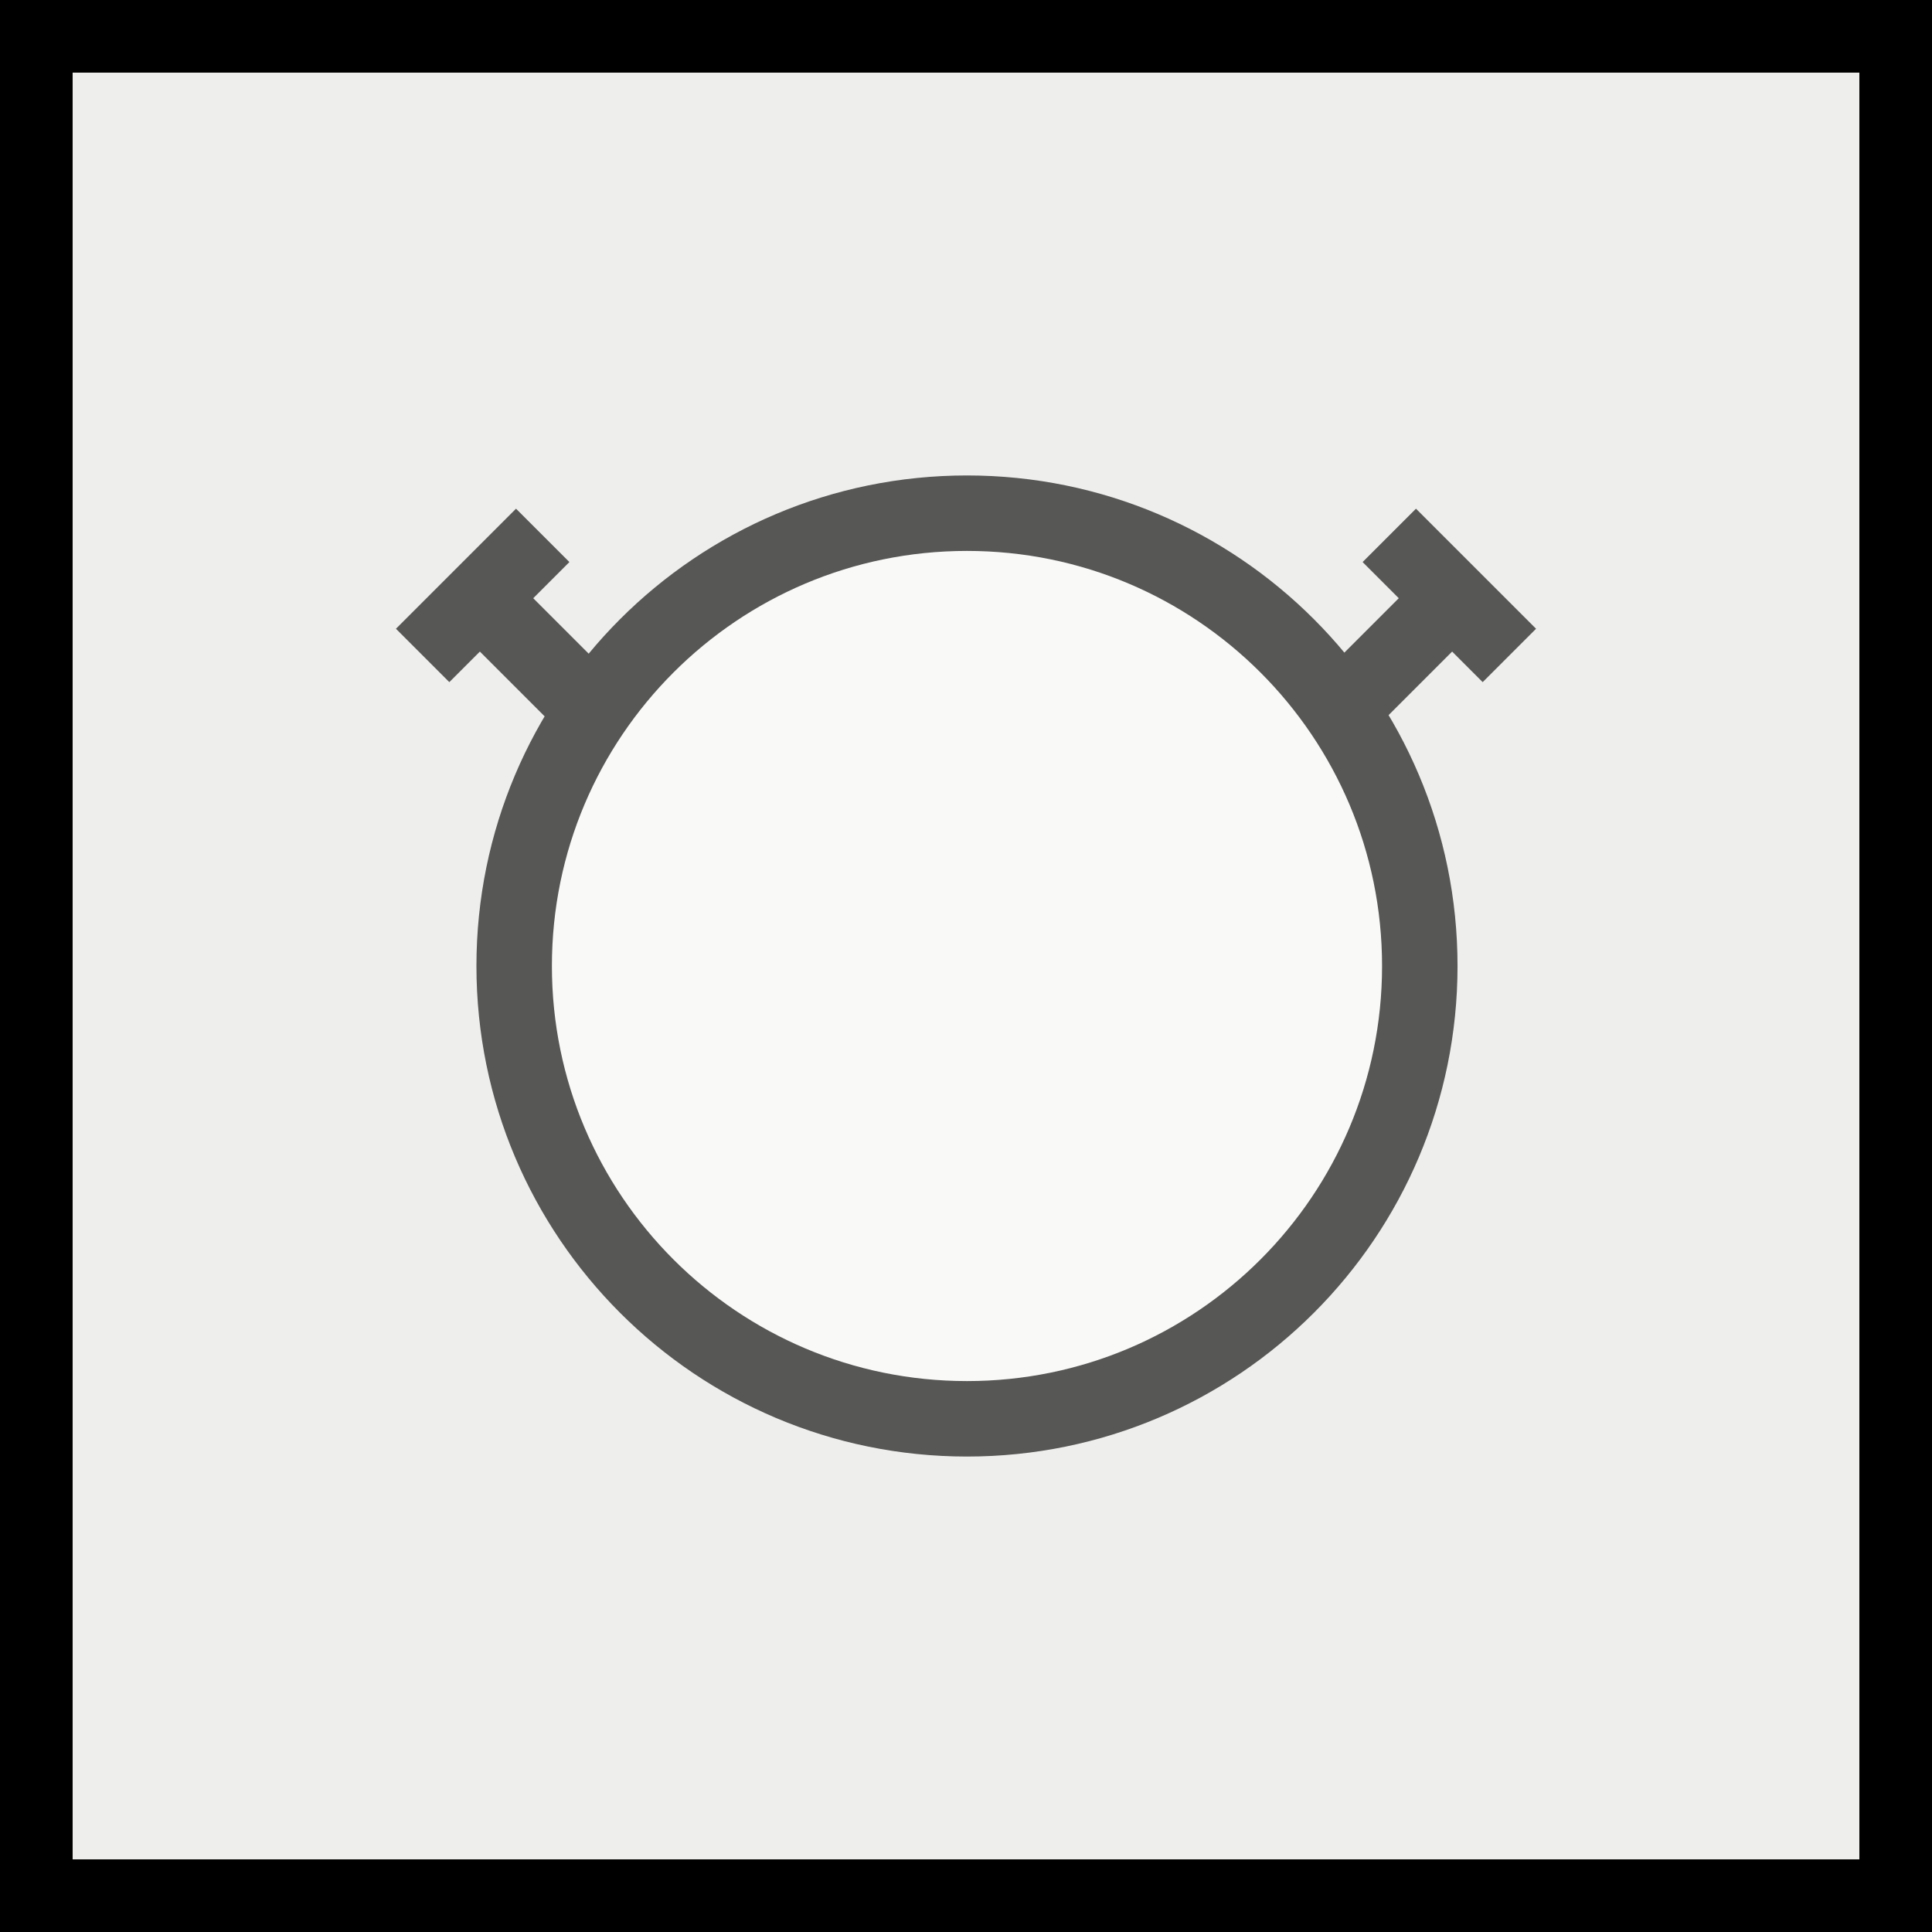
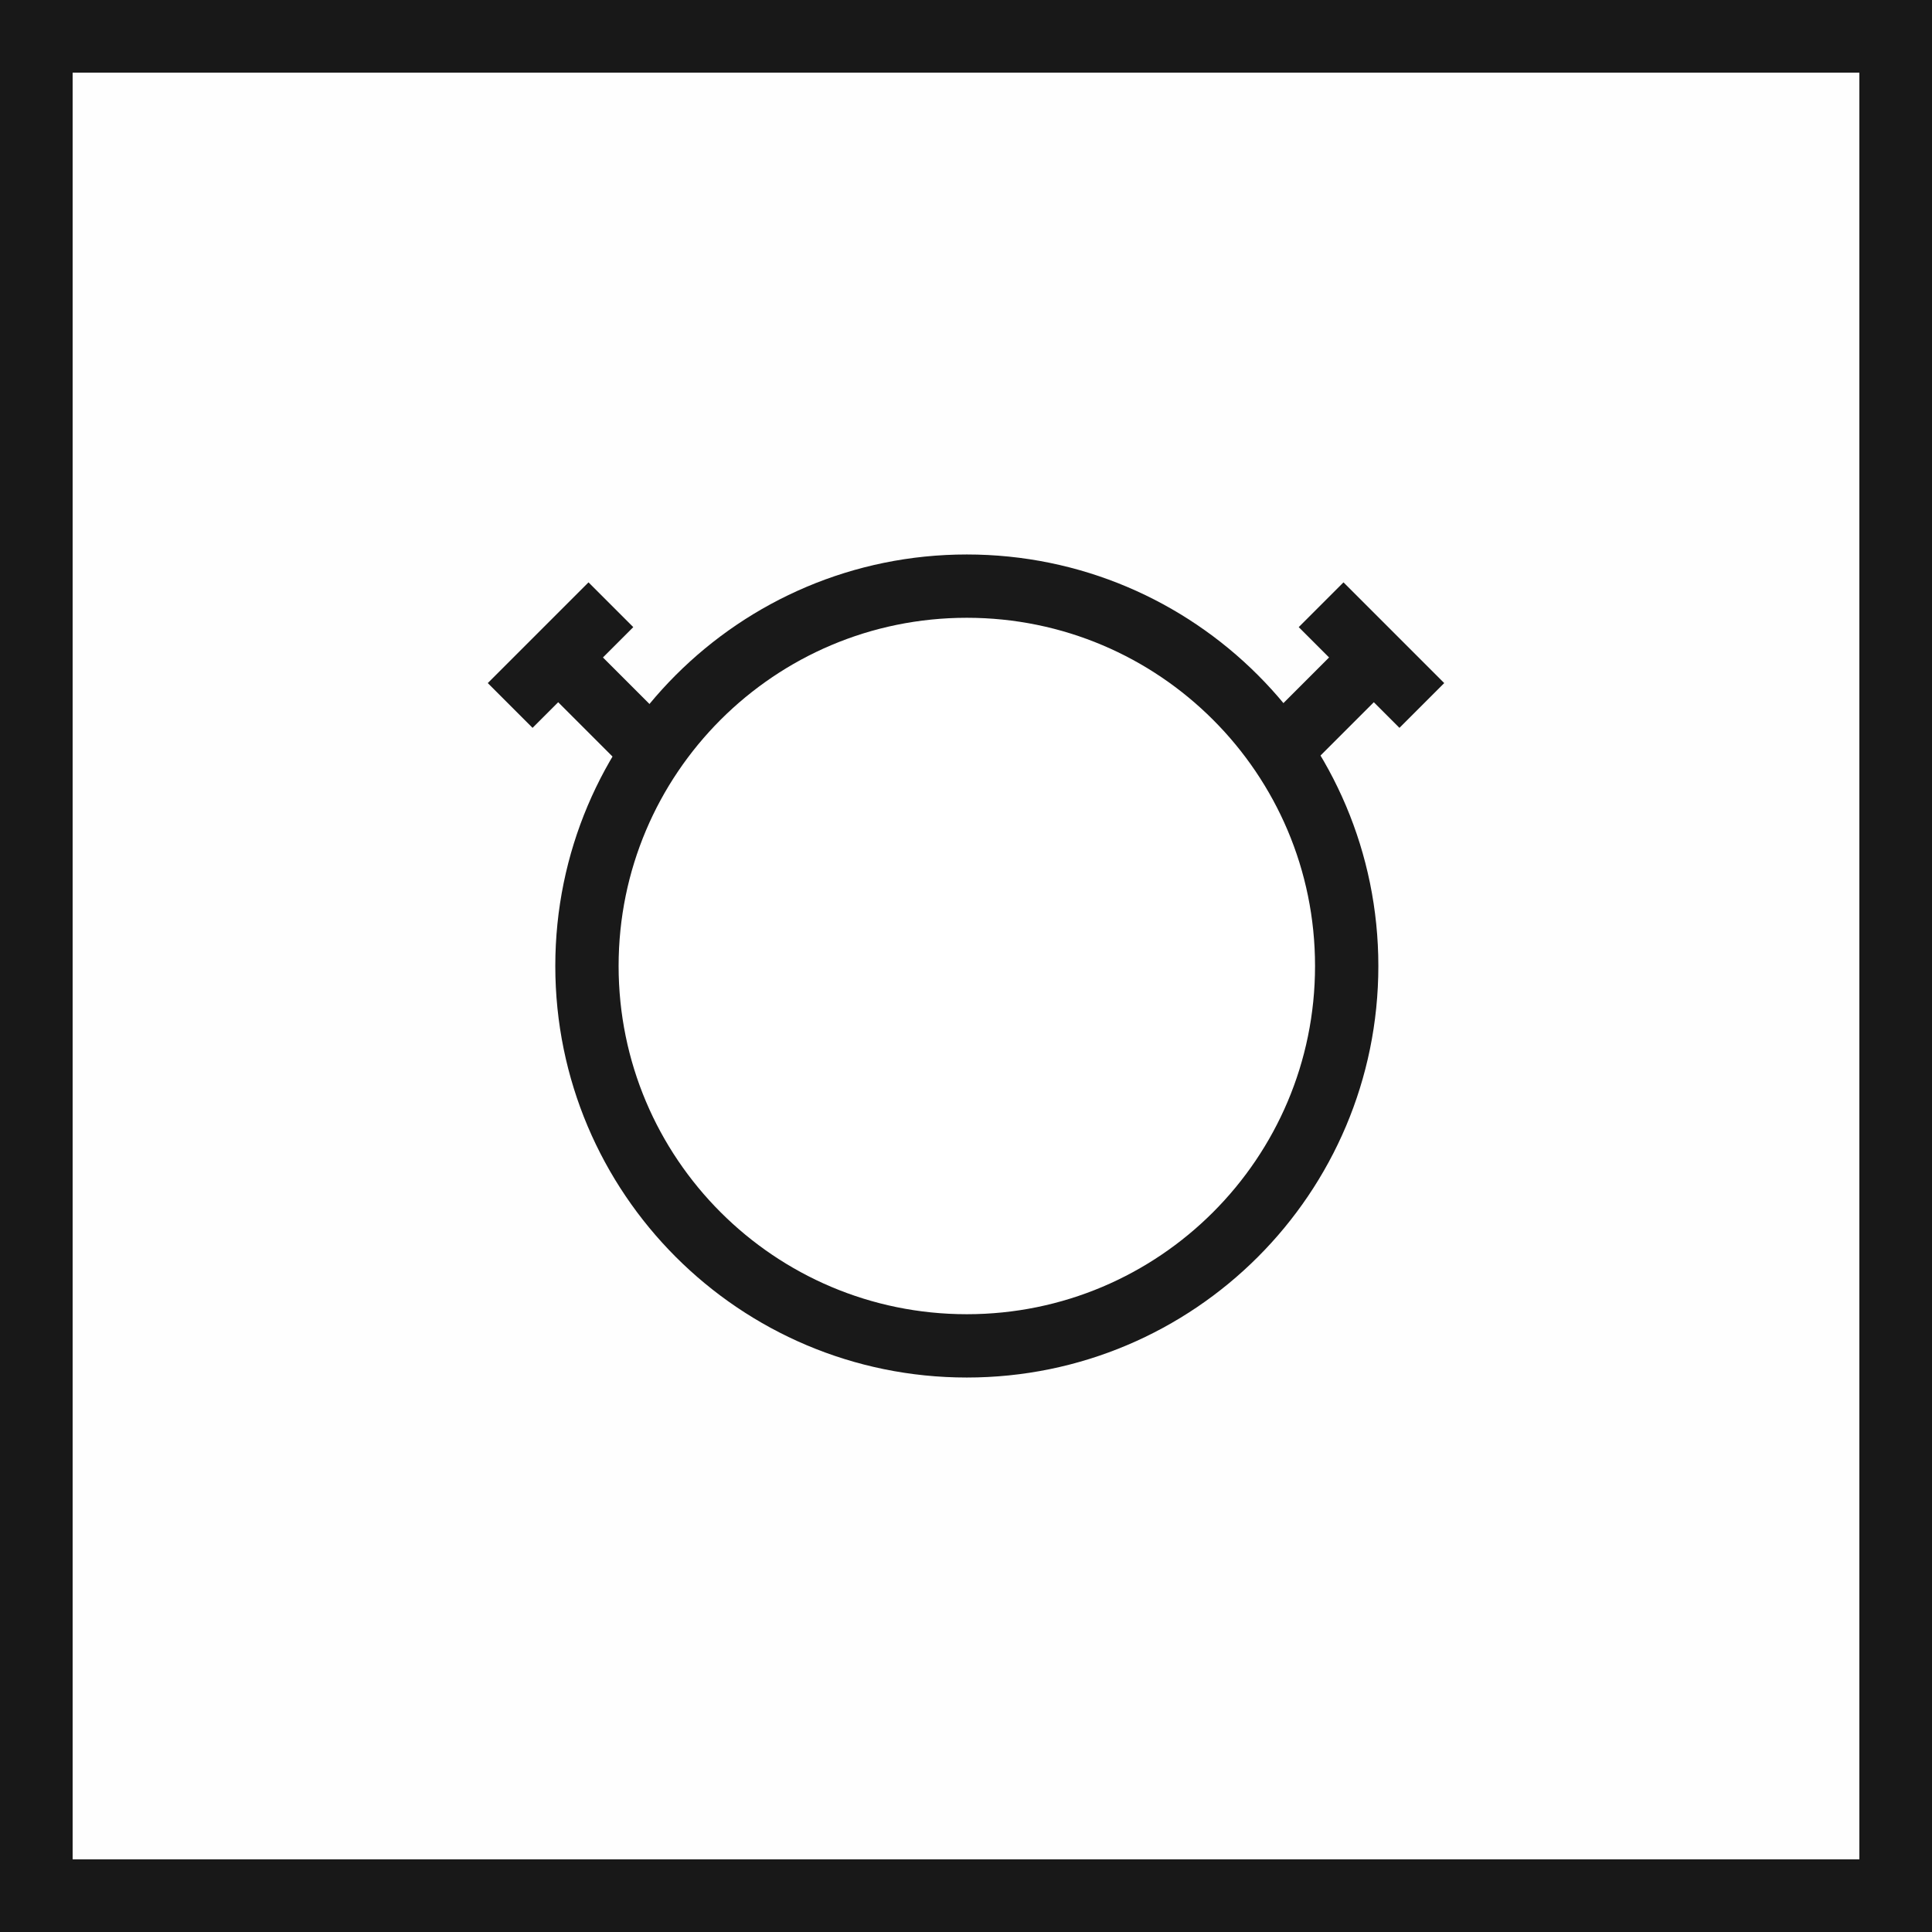
<svg xmlns="http://www.w3.org/2000/svg" xmlns:xlink="http://www.w3.org/1999/xlink" version="1.1" id="svg2" width="512" height="512" viewBox="0 0 512 512">
  <defs id="defs6">
    <linearGradient id="linearGradient1552">
      <stop style="stop-color:#000000;stop-opacity:1;" offset="0" id="stop1550" />
    </linearGradient>
    <linearGradient id="linearGradient1211">
      <stop style="stop-color:#ffffff;stop-opacity:1;" offset="0" id="stop1209" />
    </linearGradient>
    <linearGradient id="linearGradient1181">
      <stop style="stop-color:#ffffff;stop-opacity:1;" offset="0" id="stop1179" />
    </linearGradient>
    <linearGradient id="linearGradient1005">
      <stop style="stop-color:#eeeeec;stop-opacity:1;" offset="0" id="stop1003" />
    </linearGradient>
    <linearGradient id="linearGradient999">
      <stop style="stop-color:#000000;stop-opacity:1;" offset="0" id="stop997" />
    </linearGradient>
    <linearGradient xlink:href="#linearGradient999" id="linearGradient1001" x1="255.34" y1="435.416" x2="787.34" y2="435.416" gradientUnits="userSpaceOnUse" gradientTransform="matrix(0.962406,0,0,0.9624061,-245.7409,-163.047)" />
    <linearGradient xlink:href="#linearGradient1181" id="linearGradient1183" x1="126" y1="256" x2="386" y2="256" gradientUnits="userSpaceOnUse" />
    <linearGradient xlink:href="#linearGradient1552" id="linearGradient1554" x1="349.332" y1="111.62" x2="394.332" y2="111.62" gradientUnits="userSpaceOnUse" gradientTransform="translate(11.14995,-271.4538)" />
    <linearGradient xlink:href="#linearGradient1552" id="linearGradient1608" gradientUnits="userSpaceOnUse" gradientTransform="translate(11.14995,-271.4538)" x1="349.332" y1="111.62" x2="394.332" y2="111.62" />
  </defs>
  <g id="g8">
-     <rect style="fill:#eeeeec;fill-opacity:1;stroke:url(#linearGradient1001);stroke-width:19.248;stroke-opacity:1" id="rect849" width="492.752" height="492.752" x="9.624" y="9.624" />
-     <g id="g1620" style="opacity:0.633" transform="translate(0.26007)">
+     <rect style="fill:#ffffff;fill-opacity:1;stroke:url(#linearGradient1001);stroke-width:19.248;stroke-opacity:1;opacity:0.9" id="rect849" width="492.752" height="492.752" x="9.624" y="9.624" />
+     <g id="g1620" style="opacity:0.9" transform="matrix(0.8389138,0,0,0.8389138,41.45624,41.23806)">
      <circle style="fill:url(#linearGradient1183);fill-opacity:1;stroke:#000000;stroke-width:20;stroke-opacity:1" id="path1133" cx="256" cy="256" r="120" />
      <g id="g1558">
        <rect style="fill:#000000;fill-opacity:1;stroke:none;stroke-width:20;stroke-opacity:1" id="rect1207" width="20" height="45" x="374.031" y="-168.374" transform="rotate(45)" />
        <rect style="fill:url(#linearGradient1554);fill-opacity:1;stroke:none;stroke-width:20;stroke-opacity:1" id="rect1468" width="45" height="20" x="360.482" y="-169.834" transform="rotate(45)" />
      </g>
      <g id="g1558-1" transform="matrix(-1,0,0,1,511.4799,0)">
        <rect style="fill:#000000;fill-opacity:1;stroke:none;stroke-width:20;stroke-opacity:1" id="rect1207-2" width="20" height="45" x="374.031" y="-168.374" transform="rotate(45)" />
        <rect style="fill:url(#linearGradient1608);fill-opacity:1;stroke:none;stroke-width:20;stroke-opacity:1" id="rect1468-9" width="45" height="20" x="360.482" y="-169.834" transform="rotate(45)" />
      </g>
    </g>
  </g>
</svg>
